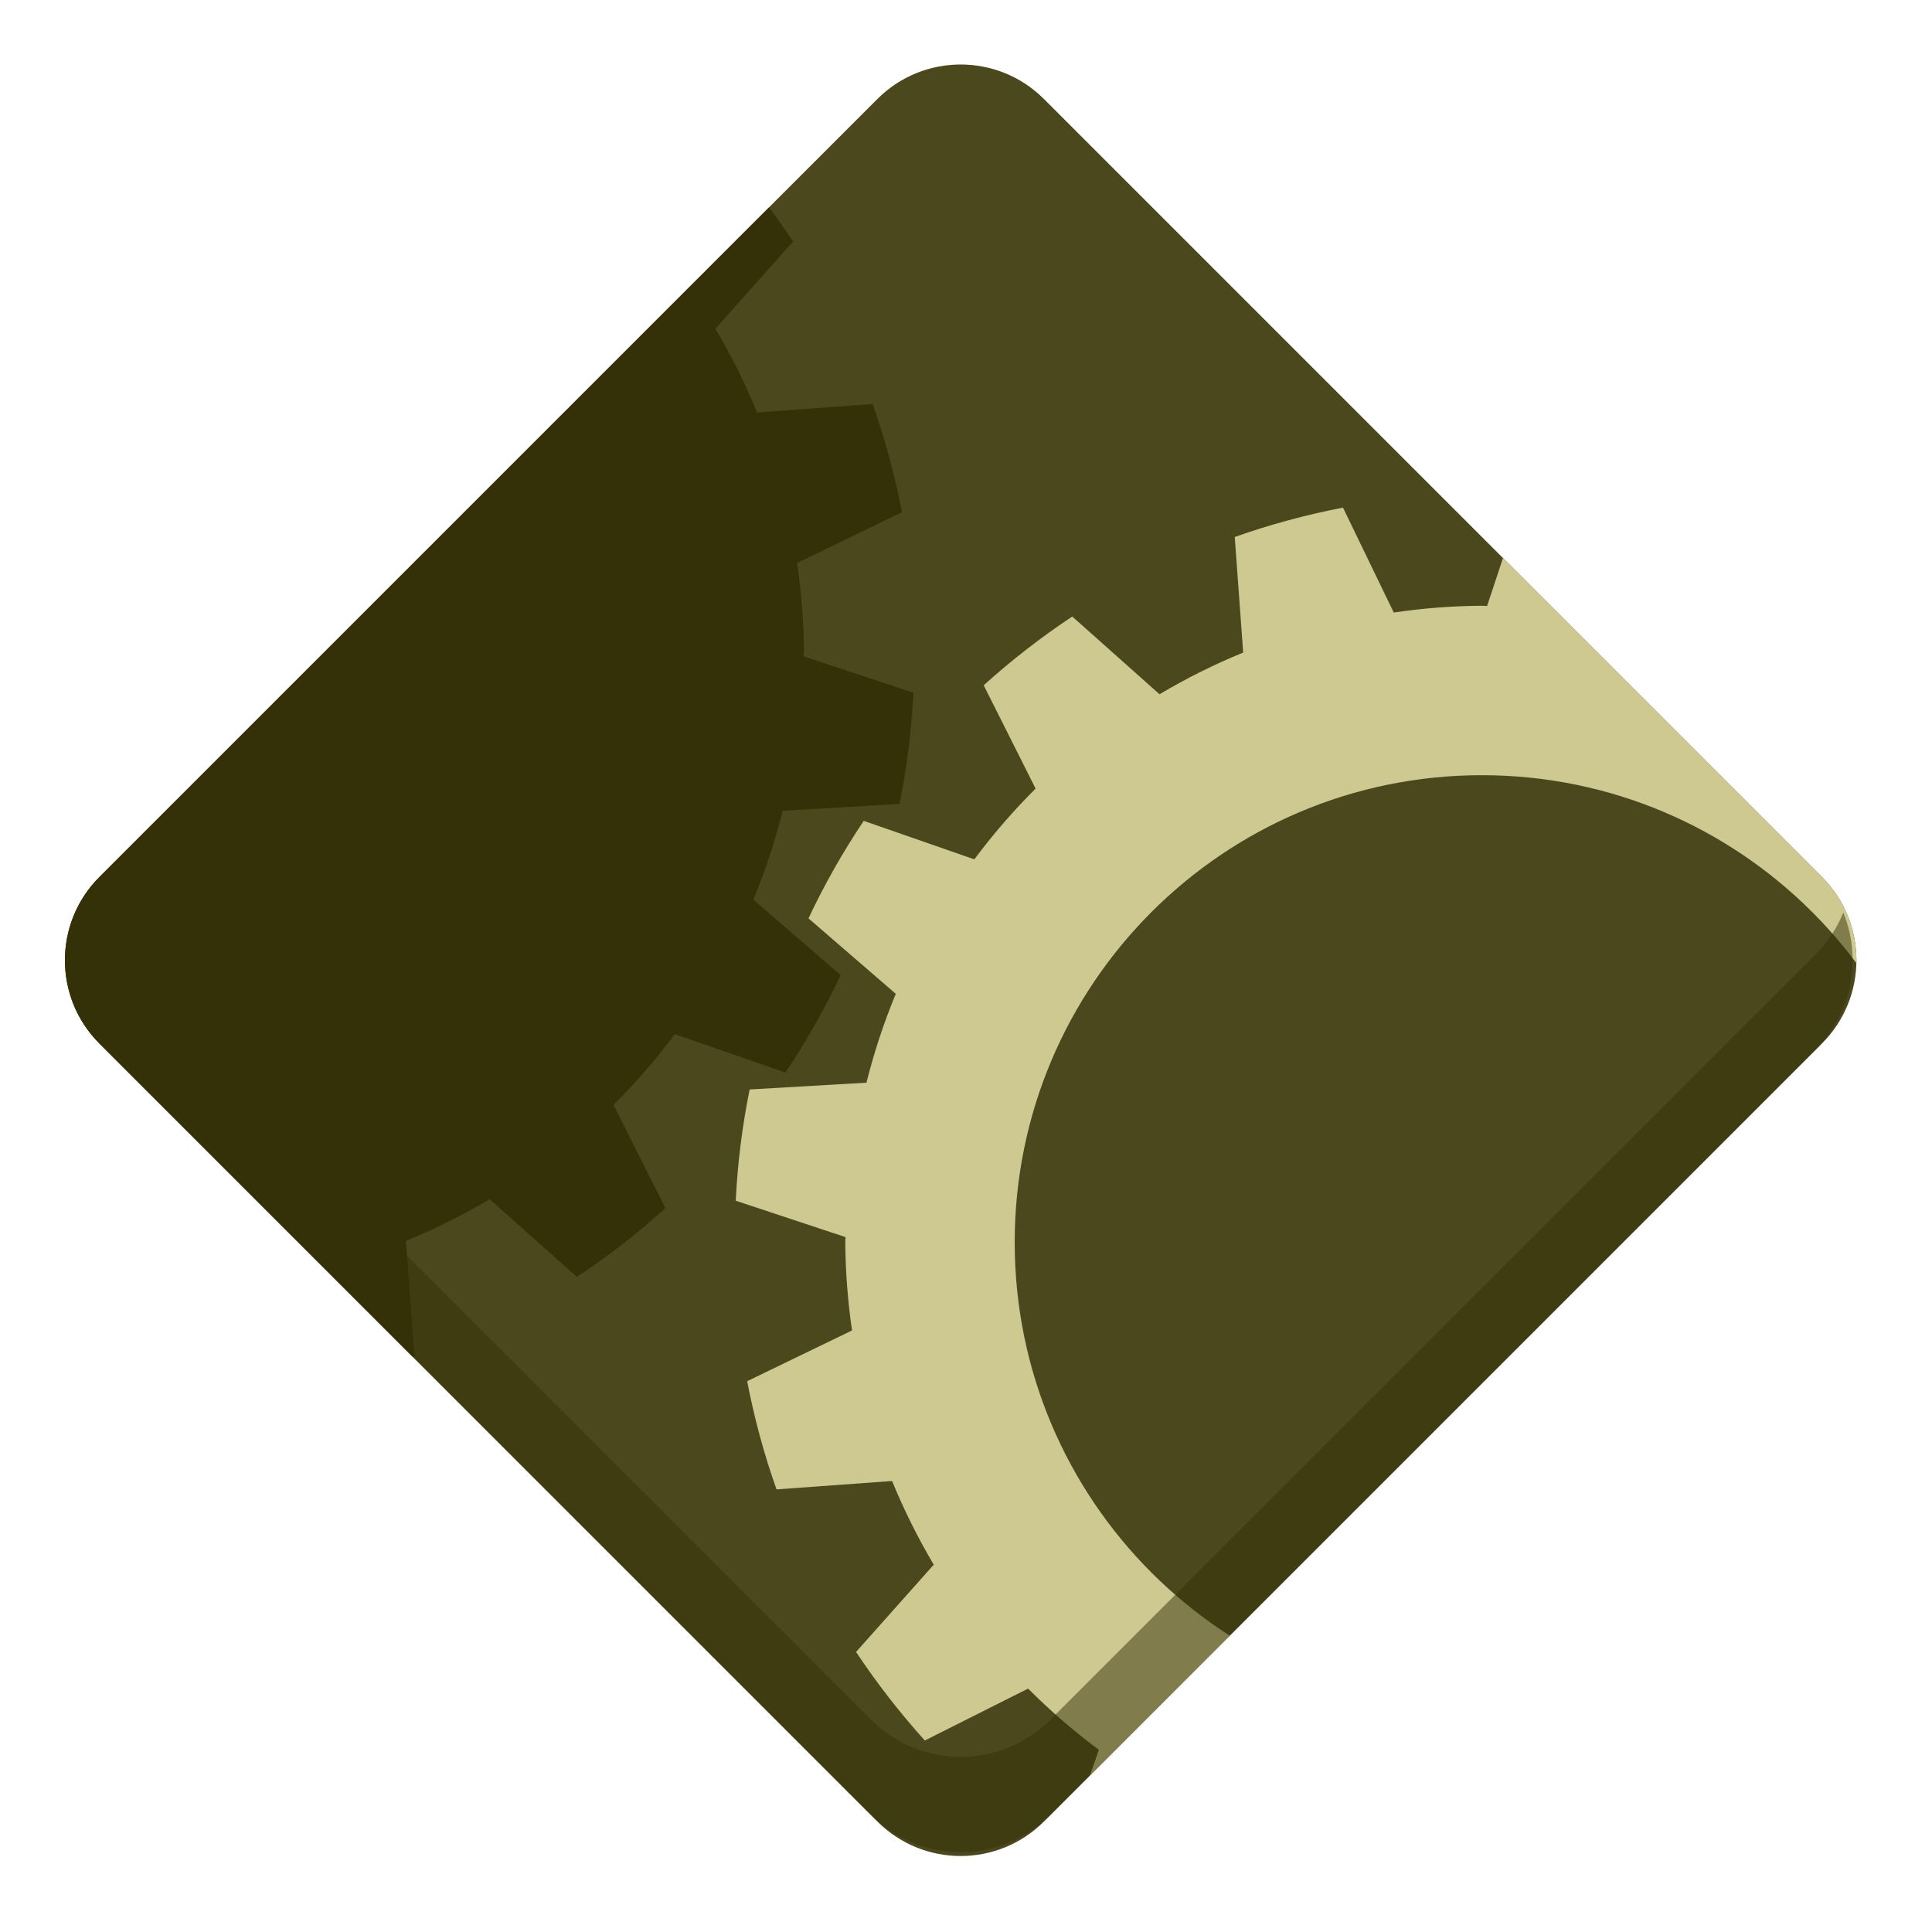
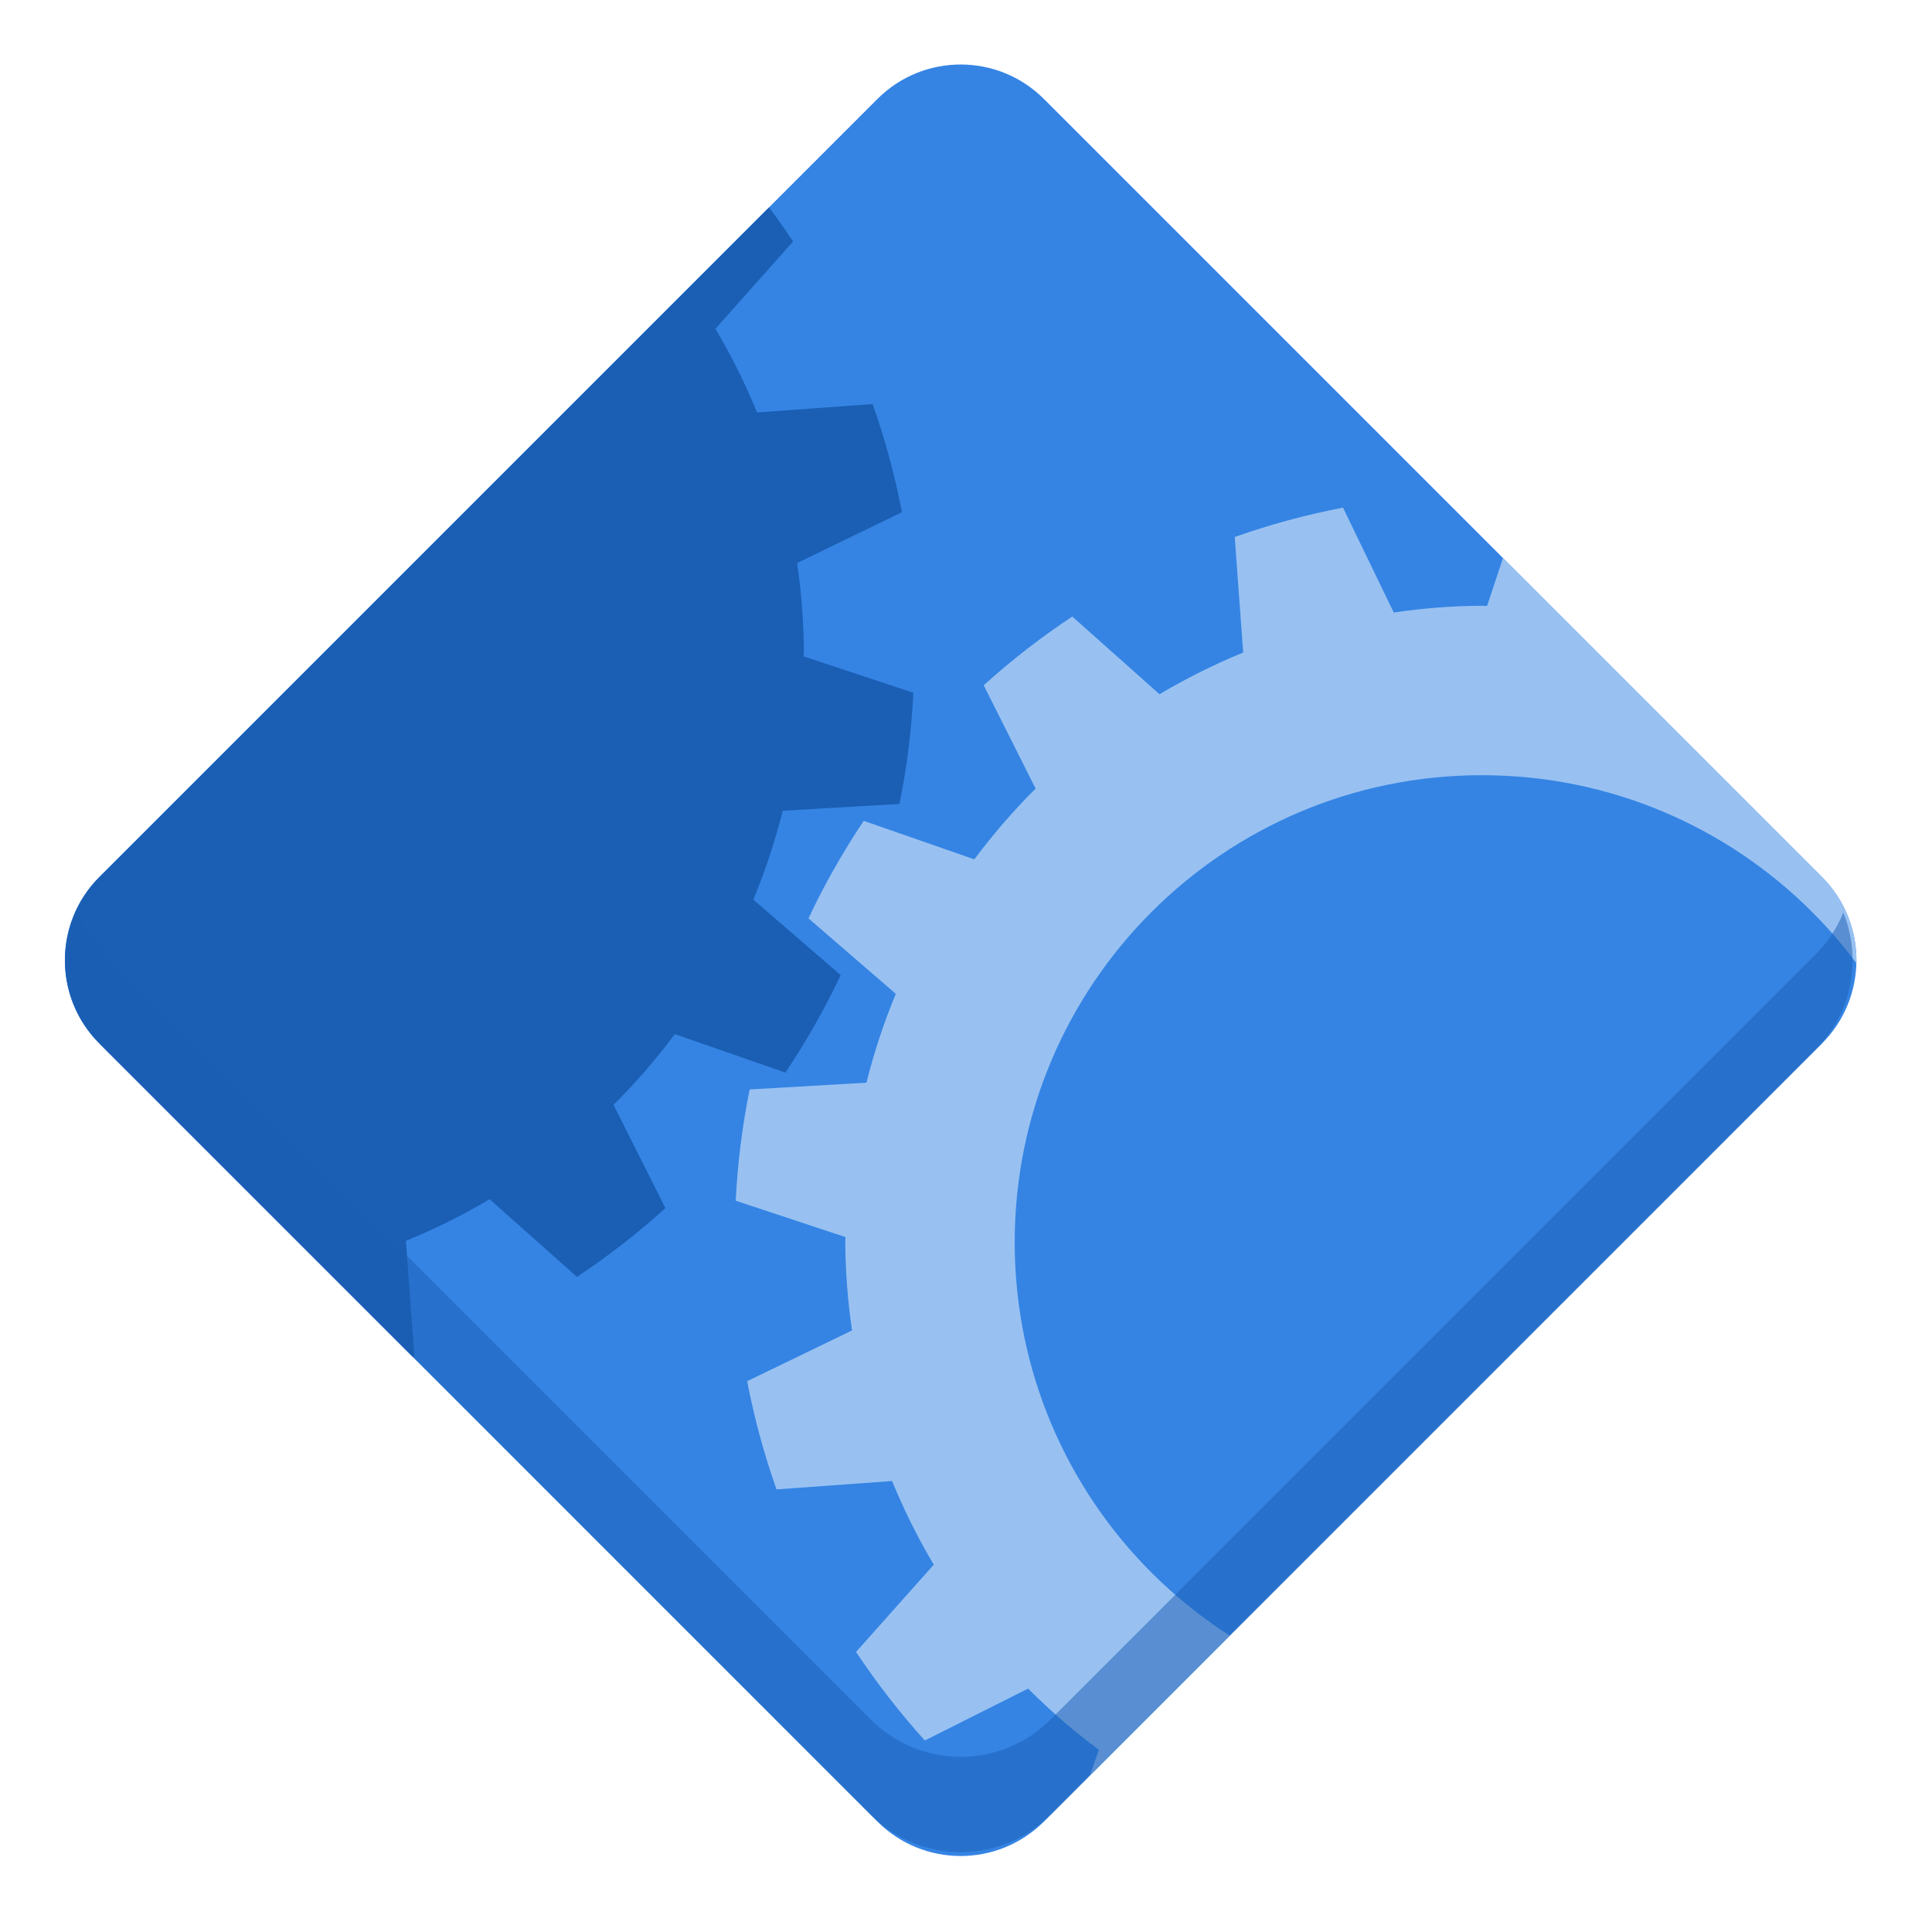
<svg xmlns="http://www.w3.org/2000/svg" height="128px" viewBox="0 0 128 128" width="128px">
  <clipPath id="a">
    <path d="m 4 4 h 119 v 119 h -119 z m 0 0" />
  </clipPath>
  <clipPath id="b">
    <path d="m 69.164 6.559 l 51.543 51.543 c 3.047 3.047 3.047 7.988 0 11.035 l -51.543 51.543 c -3.047 3.047 -7.988 3.047 -11.035 0 l -51.543 -51.543 c -3.047 -3.047 -3.047 -7.988 0 -11.035 l 51.543 -51.543 c 3.047 -3.047 7.988 -3.047 11.035 0 z m 0 0" />
  </clipPath>
  <clipPath id="c">
    <path d="m 48 32 h 75 v 91 h -75 z m 0 0" />
  </clipPath>
  <clipPath id="d">
    <path d="m 69.164 6.559 l 51.543 51.543 c 3.047 3.047 3.047 7.988 0 11.035 l -51.543 51.543 c -3.047 3.047 -7.988 3.047 -11.035 0 l -51.543 -51.543 c -3.047 -3.047 -3.047 -7.988 0 -11.035 l 51.543 -51.543 c 3.047 -3.047 7.988 -3.047 11.035 0 z m 0 0" />
  </clipPath>
  <clipPath id="e">
    <path d="m 4 4 h 57 v 89 h -57 z m 0 0" />
  </clipPath>
  <clipPath id="f">
    <path d="m 69.164 6.559 l 51.543 51.543 c 3.047 3.047 3.047 7.988 0 11.035 l -51.543 51.543 c -3.047 3.047 -7.988 3.047 -11.035 0 l -51.543 -51.543 c -3.047 -3.047 -3.047 -7.988 0 -11.035 l 51.543 -51.543 c 3.047 -3.047 7.988 -3.047 11.035 0 z m 0 0" />
  </clipPath>
  <g clip-path="url(#a)">
    <g clip-path="url(#b)">
-       <path d="m 65.137 2.531 l 59.598 59.598 c 0.824 0.824 0.824 2.156 0 2.98 l -59.598 59.598 c -0.824 0.824 -2.156 0.824 -2.98 0 l -59.598 -59.598 c -0.824 -0.824 -0.824 -2.156 0 -2.98 l 59.598 -59.598 c 0.824 -0.824 2.156 -0.824 2.98 0 z m 0 0" fill="#4b481d" />
+       <path d="m 65.137 2.531 l 59.598 59.598 c 0.824 0.824 0.824 2.156 0 2.98 l -59.598 59.598 c -0.824 0.824 -2.156 0.824 -2.98 0 l -59.598 -59.598 c -0.824 -0.824 -0.824 -2.156 0 -2.98 l 59.598 -59.598 c 0.824 -0.824 2.156 -0.824 2.98 0 z m 0 0" fill="#3584e4" />
    </g>
  </g>
  <g clip-path="url(#c)">
    <g clip-path="url(#d)">
-       <path d="m 100.934 32.875 l -2.41 7.273 c -0.117 -0.008 -0.23 -0.012 -0.348 -0.016 c -1.953 0.012 -3.902 0.164 -5.836 0.449 l -3.363 -6.949 c -2.438 0.469 -4.832 1.117 -7.172 1.945 l 0.559 7.656 c -1.91 0.781 -3.766 1.707 -5.543 2.762 l -5.781 -5.148 c -2.066 1.371 -4.027 2.891 -5.867 4.555 l 3.438 6.844 c -1.465 1.461 -2.82 3.027 -4.059 4.688 l -7.328 -2.551 c -1.379 2.059 -2.605 4.219 -3.66 6.461 l 5.785 5 c -0.793 1.91 -1.441 3.879 -1.945 5.887 l -7.738 0.449 c -0.492 2.43 -0.801 4.895 -0.922 7.371 l 7.273 2.41 c -0.004 0.113 -0.012 0.23 -0.016 0.348 c 0.016 1.953 0.164 3.902 0.449 5.836 l -6.949 3.363 c 0.469 2.434 1.117 4.832 1.945 7.168 l 7.656 -0.555 c 0.785 1.91 1.707 3.766 2.762 5.543 l -5.148 5.781 c 1.371 2.066 2.895 4.027 4.555 5.867 l 6.844 -3.438 c 1.461 1.465 3.027 2.82 4.688 4.055 l -2.547 7.332 c 2.055 1.379 4.215 2.602 6.457 3.66 l 5 -5.785 c 1.914 0.793 3.879 1.441 5.887 1.945 l 0.453 7.738 c 2.43 0.488 4.891 0.797 7.367 0.922 l 2.41 -7.273 c 0.117 0.004 0.23 0.012 0.348 0.016 c 1.953 -0.016 3.902 -0.164 5.836 -0.449 l 3.363 6.949 c 2.434 -0.469 4.832 -1.117 7.168 -1.945 l -0.555 -7.656 c 1.91 -0.785 3.766 -1.707 5.543 -2.762 l 5.781 5.145 c 2.066 -1.367 4.027 -2.891 5.867 -4.551 l -3.438 -6.848 c 1.465 -1.457 2.82 -3.023 4.055 -4.684 l 7.332 2.547 c 1.379 -2.059 2.602 -4.215 3.66 -6.457 l -5.785 -5 c 0.793 -1.914 1.441 -3.879 1.945 -5.887 l 7.738 -0.453 c 0.492 -2.43 0.797 -4.891 0.922 -7.367 l -7.273 -2.41 c 0.004 -0.117 0.012 -0.23 0.016 -0.348 c -0.016 -1.953 -0.164 -3.902 -0.449 -5.836 l 6.949 -3.363 c -0.469 -2.438 -1.117 -4.832 -1.945 -7.172 l -7.656 0.559 c -0.785 -1.914 -1.707 -3.766 -2.762 -5.543 l 5.145 -5.781 c -1.367 -2.066 -2.891 -4.027 -4.551 -5.867 l -6.848 3.438 c -1.457 -1.465 -3.023 -2.82 -4.684 -4.059 l 2.547 -7.328 c -2.059 -1.379 -4.215 -2.605 -6.457 -3.66 l -5 5.785 c -1.914 -0.793 -3.879 -1.441 -5.887 -1.945 l -0.453 -7.738 c -2.43 -0.492 -4.891 -0.801 -7.367 -0.922 z m -2.758 18.484 c 17.094 0 30.949 13.855 30.949 30.949 s -13.855 30.949 -30.949 30.949 s -30.949 -13.855 -30.949 -30.949 s 13.855 -30.949 30.949 -30.949 z m 0 0" fill="#cec991" />
+       <path d="m 100.934 32.875 l -2.41 7.273 c -0.117 -0.008 -0.23 -0.012 -0.348 -0.016 c -1.953 0.012 -3.902 0.164 -5.836 0.449 l -3.363 -6.949 c -2.438 0.469 -4.832 1.117 -7.172 1.945 l 0.559 7.656 c -1.91 0.781 -3.766 1.707 -5.543 2.762 l -5.781 -5.148 c -2.066 1.371 -4.027 2.891 -5.867 4.555 l 3.438 6.844 c -1.465 1.461 -2.82 3.027 -4.059 4.688 l -7.328 -2.551 c -1.379 2.059 -2.605 4.219 -3.66 6.461 l 5.785 5 c -0.793 1.91 -1.441 3.879 -1.945 5.887 l -7.738 0.449 c -0.492 2.43 -0.801 4.895 -0.922 7.371 l 7.273 2.41 c -0.004 0.113 -0.012 0.23 -0.016 0.348 c 0.016 1.953 0.164 3.902 0.449 5.836 l -6.949 3.363 c 0.469 2.434 1.117 4.832 1.945 7.168 l 7.656 -0.555 c 0.785 1.91 1.707 3.766 2.762 5.543 l -5.148 5.781 c 1.371 2.066 2.895 4.027 4.555 5.867 l 6.844 -3.438 c 1.461 1.465 3.027 2.82 4.688 4.055 l -2.547 7.332 c 2.055 1.379 4.215 2.602 6.457 3.66 l 5 -5.785 c 1.914 0.793 3.879 1.441 5.887 1.945 l 0.453 7.738 c 2.43 0.488 4.891 0.797 7.367 0.922 l 2.41 -7.273 c 0.117 0.004 0.23 0.012 0.348 0.016 c 1.953 -0.016 3.902 -0.164 5.836 -0.449 l 3.363 6.949 c 2.434 -0.469 4.832 -1.117 7.168 -1.945 l -0.555 -7.656 c 1.91 -0.785 3.766 -1.707 5.543 -2.762 l 5.781 5.145 c 2.066 -1.367 4.027 -2.891 5.867 -4.551 l -3.438 -6.848 c 1.465 -1.457 2.82 -3.023 4.055 -4.684 l 7.332 2.547 c 1.379 -2.059 2.602 -4.215 3.66 -6.457 l -5.785 -5 c 0.793 -1.914 1.441 -3.879 1.945 -5.887 l 7.738 -0.453 c 0.492 -2.43 0.797 -4.891 0.922 -7.367 l -7.273 -2.41 c 0.004 -0.117 0.012 -0.23 0.016 -0.348 c -0.016 -1.953 -0.164 -3.902 -0.449 -5.836 l 6.949 -3.363 c -0.469 -2.438 -1.117 -4.832 -1.945 -7.172 l -7.656 0.559 c -0.785 -1.914 -1.707 -3.766 -2.762 -5.543 l 5.145 -5.781 c -1.367 -2.066 -2.891 -4.027 -4.551 -5.867 l -6.848 3.438 c -1.457 -1.465 -3.023 -2.82 -4.684 -4.059 l 2.547 -7.328 c -2.059 -1.379 -4.215 -2.605 -6.457 -3.66 l -5 5.785 c -1.914 -0.793 -3.879 -1.441 -5.887 -1.945 l -0.453 -7.738 c -2.43 -0.492 -4.891 -0.801 -7.367 -0.922 z m -2.758 18.484 c 17.094 0 30.949 13.855 30.949 30.949 s -13.855 30.949 -30.949 30.949 s -30.949 -13.855 -30.949 -30.949 s 13.855 -30.949 30.949 -30.949 z m 0 0" fill="#98c1f1" />
    </g>
  </g>
  <g clip-path="url(#e)">
    <g clip-path="url(#f)">
-       <path d="m 13.844 -6.293 l -2.414 7.273 c -0.113 -0.008 -0.23 -0.012 -0.348 -0.02 c -1.953 0.016 -3.902 0.168 -5.832 0.453 l -3.367 -6.949 c -2.434 0.469 -4.832 1.117 -7.168 1.945 l 0.559 7.656 c -1.914 0.781 -3.766 1.703 -5.543 2.758 l -5.785 -5.145 c -2.066 1.371 -4.027 2.891 -5.867 4.555 l 3.438 6.844 c -1.465 1.461 -2.82 3.027 -4.055 4.684 l -7.328 -2.547 c -1.383 2.059 -2.605 4.219 -3.664 6.461 l 5.789 5 c -0.793 1.91 -1.445 3.879 -1.949 5.887 l -7.738 0.449 c -0.488 2.43 -0.797 4.895 -0.918 7.367 l 7.273 2.414 c -0.008 0.113 -0.012 0.23 -0.02 0.348 c 0.016 1.953 0.168 3.902 0.453 5.832 l -6.949 3.367 c 0.465 2.434 1.117 4.832 1.941 7.168 l 7.66 -0.559 c 0.781 1.914 1.703 3.766 2.758 5.543 l -5.145 5.785 c 1.367 2.066 2.891 4.027 4.555 5.867 l 6.844 -3.438 c 1.461 1.465 3.027 2.82 4.684 4.055 l -2.547 7.328 c 2.059 1.383 4.219 2.605 6.457 3.664 l 5.004 -5.785 c 1.91 0.789 3.879 1.441 5.887 1.945 l 0.449 7.738 c 2.43 0.488 4.891 0.797 7.367 0.918 l 2.41 -7.273 c 0.117 0.008 0.234 0.016 0.348 0.02 c 1.953 -0.016 3.902 -0.168 5.836 -0.453 l 3.367 6.949 c 2.434 -0.465 4.828 -1.117 7.168 -1.941 l -0.559 -7.66 c 1.914 -0.781 3.766 -1.703 5.543 -2.758 l 5.785 5.145 c 2.066 -1.367 4.027 -2.891 5.863 -4.555 l -3.438 -6.844 c 1.469 -1.461 2.824 -3.023 4.059 -4.684 l 7.328 2.547 c 1.383 -2.059 2.605 -4.219 3.664 -6.457 l -5.789 -5 c 0.793 -1.914 1.445 -3.883 1.949 -5.891 l 7.734 -0.449 c 0.492 -2.43 0.801 -4.891 0.922 -7.367 l -7.273 -2.41 c 0.008 -0.117 0.012 -0.234 0.02 -0.348 c -0.016 -1.953 -0.168 -3.902 -0.453 -5.836 l 6.949 -3.367 c -0.469 -2.434 -1.117 -4.828 -1.941 -7.168 l -7.66 0.559 c -0.781 -1.914 -1.703 -3.766 -2.758 -5.543 l 5.145 -5.785 c -1.371 -2.066 -2.891 -4.027 -4.555 -5.863 l -6.844 3.438 c -1.461 -1.465 -3.027 -2.824 -4.684 -4.059 l 2.547 -7.328 c -2.059 -1.379 -4.219 -2.605 -6.461 -3.664 l -5 5.789 c -1.91 -0.793 -3.879 -1.445 -5.887 -1.949 l -0.449 -7.734 c -2.43 -0.492 -4.895 -0.801 -7.367 -0.922 z m 0 0" fill="#343108" />
+       <path d="m 13.844 -6.293 l -2.414 7.273 c -0.113 -0.008 -0.23 -0.012 -0.348 -0.02 c -1.953 0.016 -3.902 0.168 -5.832 0.453 l -3.367 -6.949 c -2.434 0.469 -4.832 1.117 -7.168 1.945 l 0.559 7.656 c -1.914 0.781 -3.766 1.703 -5.543 2.758 l -5.785 -5.145 c -2.066 1.371 -4.027 2.891 -5.867 4.555 l 3.438 6.844 c -1.465 1.461 -2.82 3.027 -4.055 4.684 l -7.328 -2.547 c -1.383 2.059 -2.605 4.219 -3.664 6.461 l 5.789 5 c -0.793 1.91 -1.445 3.879 -1.949 5.887 l -7.738 0.449 c -0.488 2.43 -0.797 4.895 -0.918 7.367 l 7.273 2.414 c -0.008 0.113 -0.012 0.23 -0.02 0.348 c 0.016 1.953 0.168 3.902 0.453 5.832 l -6.949 3.367 c 0.465 2.434 1.117 4.832 1.941 7.168 l 7.66 -0.559 c 0.781 1.914 1.703 3.766 2.758 5.543 l -5.145 5.785 c 1.367 2.066 2.891 4.027 4.555 5.867 l 6.844 -3.438 c 1.461 1.465 3.027 2.82 4.684 4.055 l -2.547 7.328 c 2.059 1.383 4.219 2.605 6.457 3.664 l 5.004 -5.785 c 1.91 0.789 3.879 1.441 5.887 1.945 l 0.449 7.738 c 2.43 0.488 4.891 0.797 7.367 0.918 l 2.41 -7.273 c 0.117 0.008 0.234 0.016 0.348 0.02 c 1.953 -0.016 3.902 -0.168 5.836 -0.453 l 3.367 6.949 c 2.434 -0.465 4.828 -1.117 7.168 -1.941 l -0.559 -7.66 c 1.914 -0.781 3.766 -1.703 5.543 -2.758 l 5.785 5.145 c 2.066 -1.367 4.027 -2.891 5.863 -4.555 l -3.438 -6.844 c 1.469 -1.461 2.824 -3.023 4.059 -4.684 l 7.328 2.547 c 1.383 -2.059 2.605 -4.219 3.664 -6.457 l -5.789 -5 c 0.793 -1.914 1.445 -3.883 1.949 -5.891 l 7.734 -0.449 c 0.492 -2.43 0.801 -4.891 0.922 -7.367 l -7.273 -2.41 c 0.008 -0.117 0.012 -0.234 0.02 -0.348 c -0.016 -1.953 -0.168 -3.902 -0.453 -5.836 l 6.949 -3.367 c -0.469 -2.434 -1.117 -4.828 -1.941 -7.168 l -7.66 0.559 c -0.781 -1.914 -1.703 -3.766 -2.758 -5.543 l 5.145 -5.785 c -1.371 -2.066 -2.891 -4.027 -4.555 -5.863 l -6.844 3.438 c -1.461 -1.465 -3.027 -2.824 -4.684 -4.059 l 2.547 -7.328 c -2.059 -1.379 -4.219 -2.605 -6.461 -3.664 l -5 5.789 c -1.91 -0.793 -3.879 -1.445 -5.887 -1.949 l -0.449 -7.734 c -2.43 -0.492 -4.895 -0.801 -7.367 -0.922 z m 0 0" fill="#1a5fb4" />
    </g>
  </g>
-   <path d="m 5.168 60.457 c -1.234 3.043 -0.613 6.645 1.859 9.117 l 50.66 50.664 c 3.301 3.301 8.617 3.301 11.918 0 l 50.66 -50.664 c 2.473 -2.473 3.094 -6.074 1.859 -9.117 c -0.41 1.02 -1.031 1.973 -1.859 2.801 l -50.66 50.66 c -3.301 3.301 -8.617 3.301 -11.918 0 l -50.66 -50.66 c -0.828 -0.828 -1.449 -1.781 -1.859 -2.801 z m 0 0" fill="#343108" fill-opacity="0.502" />
+   <path d="m 5.168 60.457 c -1.234 3.043 -0.613 6.645 1.859 9.117 l 50.66 50.664 c 3.301 3.301 8.617 3.301 11.918 0 l 50.66 -50.664 c 2.473 -2.473 3.094 -6.074 1.859 -9.117 c -0.41 1.02 -1.031 1.973 -1.859 2.801 l -50.66 50.66 c -3.301 3.301 -8.617 3.301 -11.918 0 l -50.66 -50.66 c -0.828 -0.828 -1.449 -1.781 -1.859 -2.801 z m 0 0" fill="#1a5fb4" fill-opacity="0.502" />
</svg>
